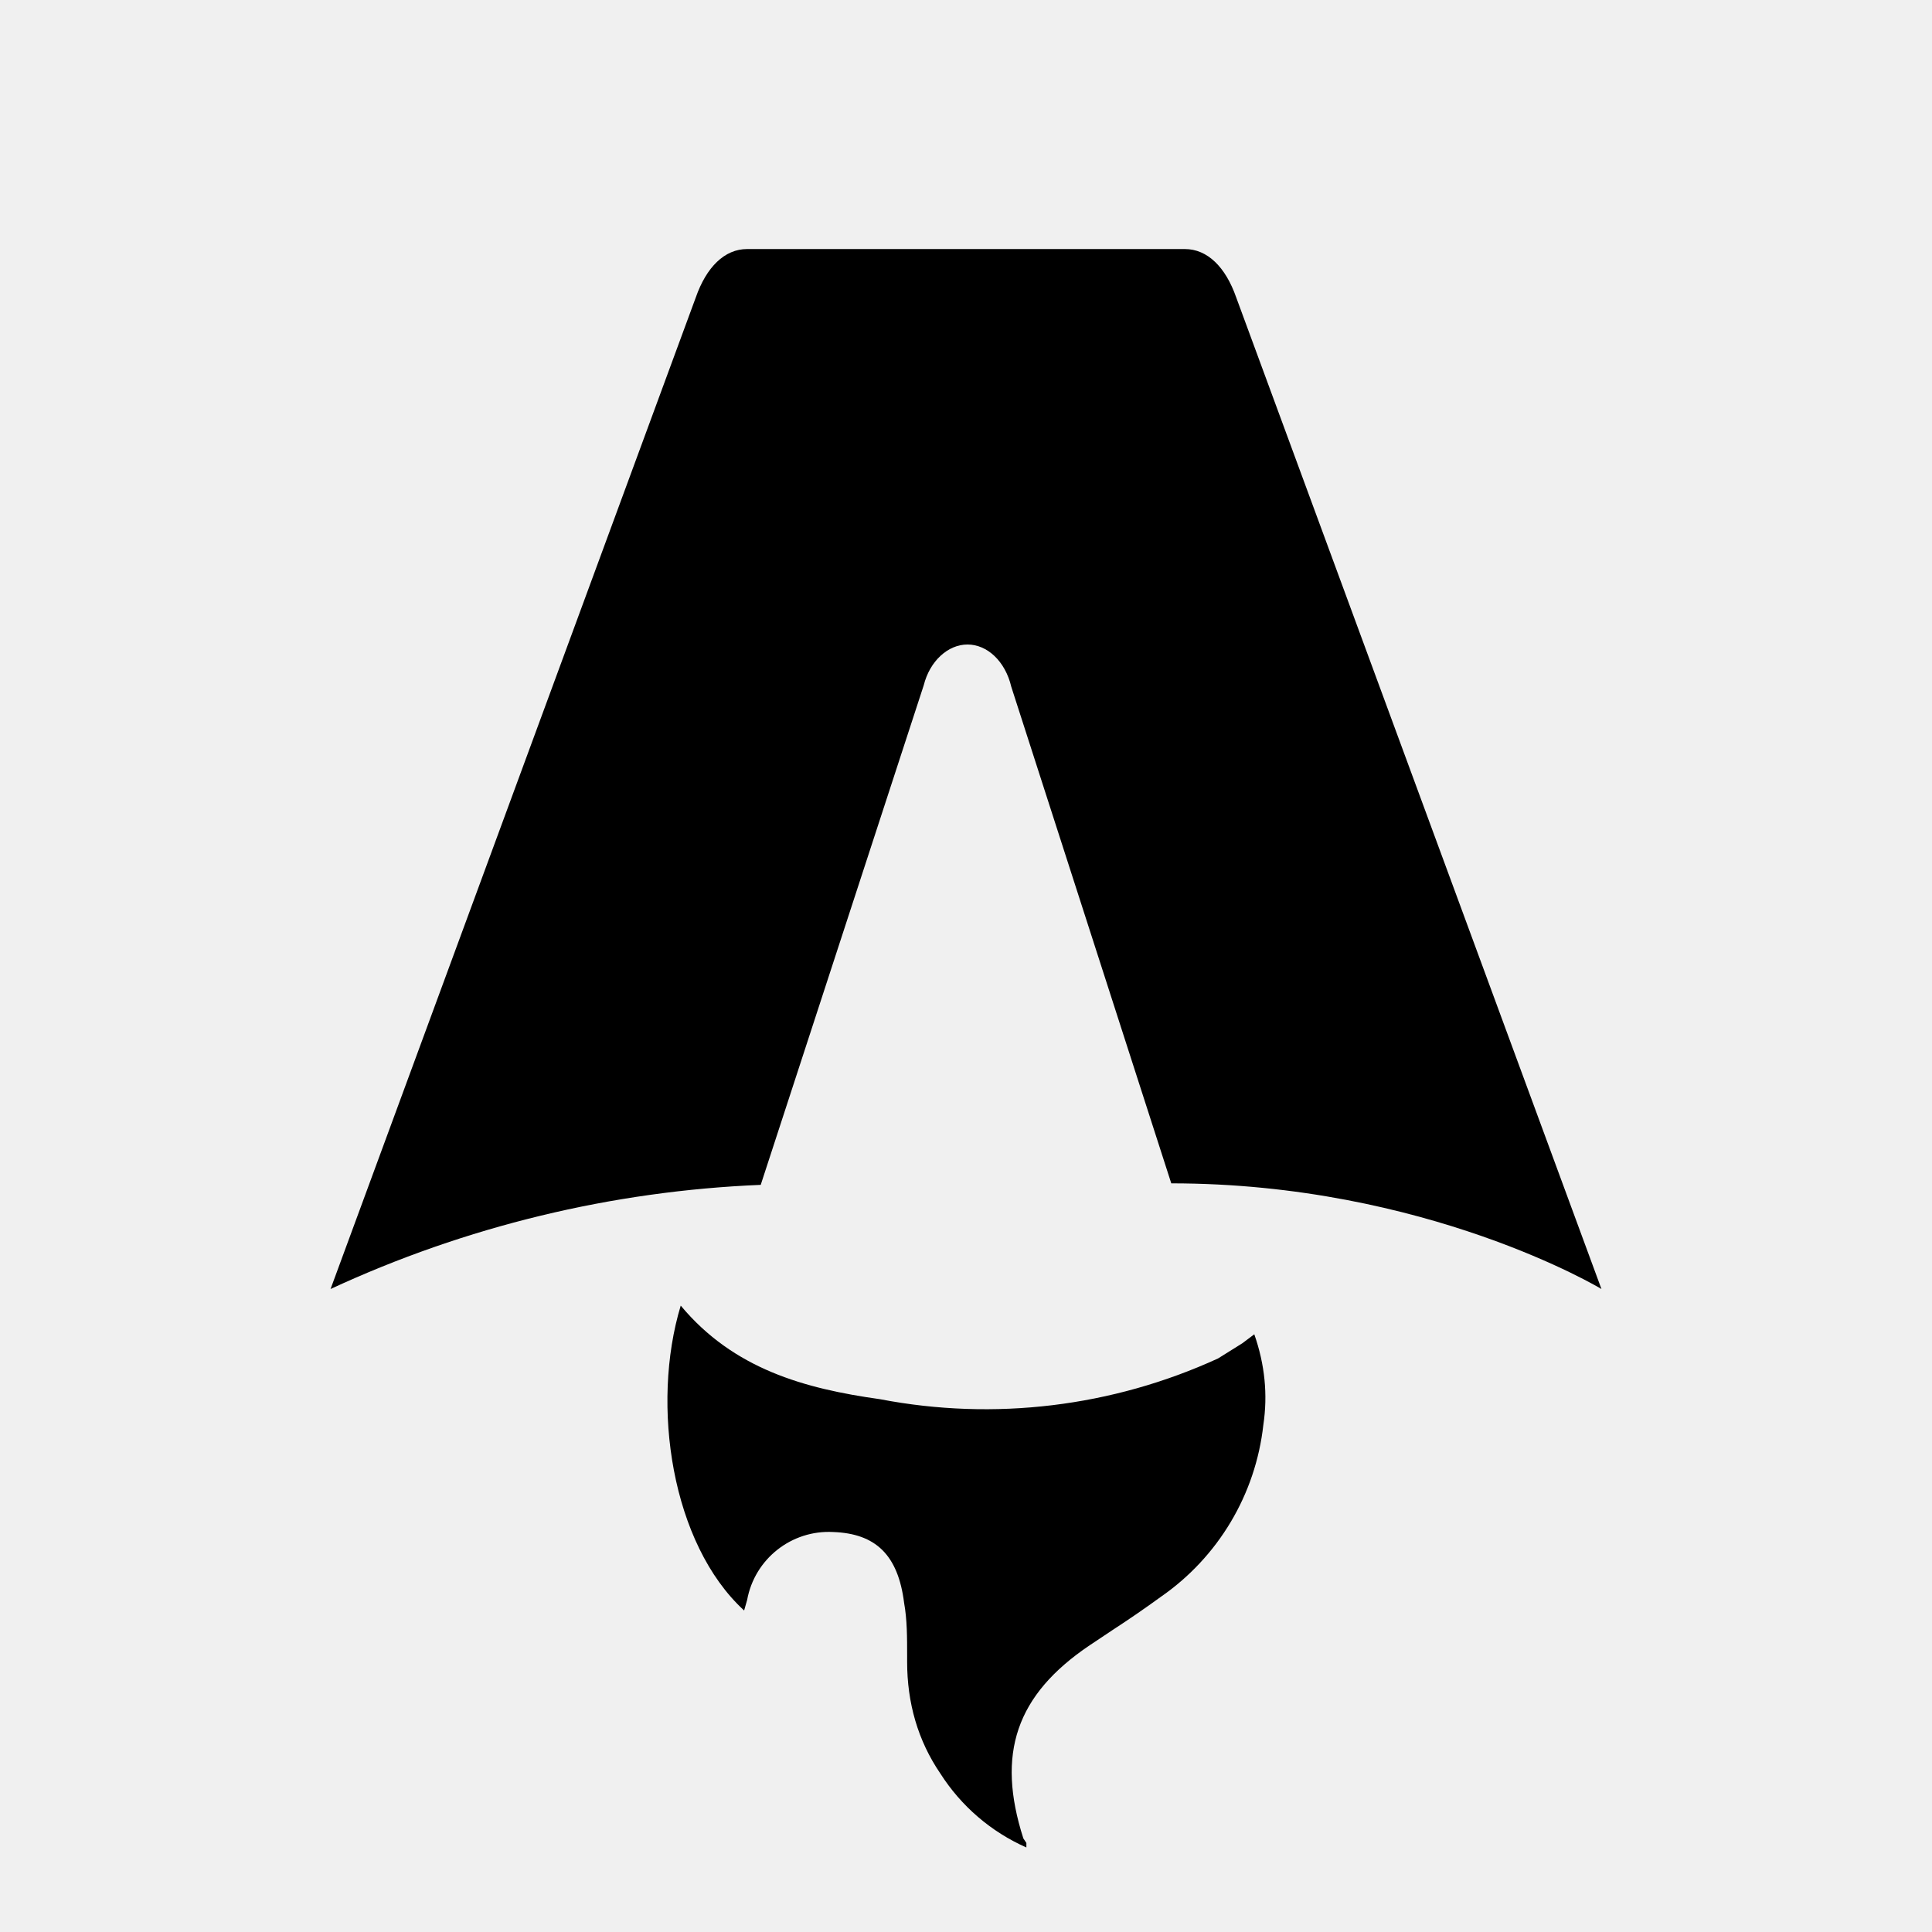
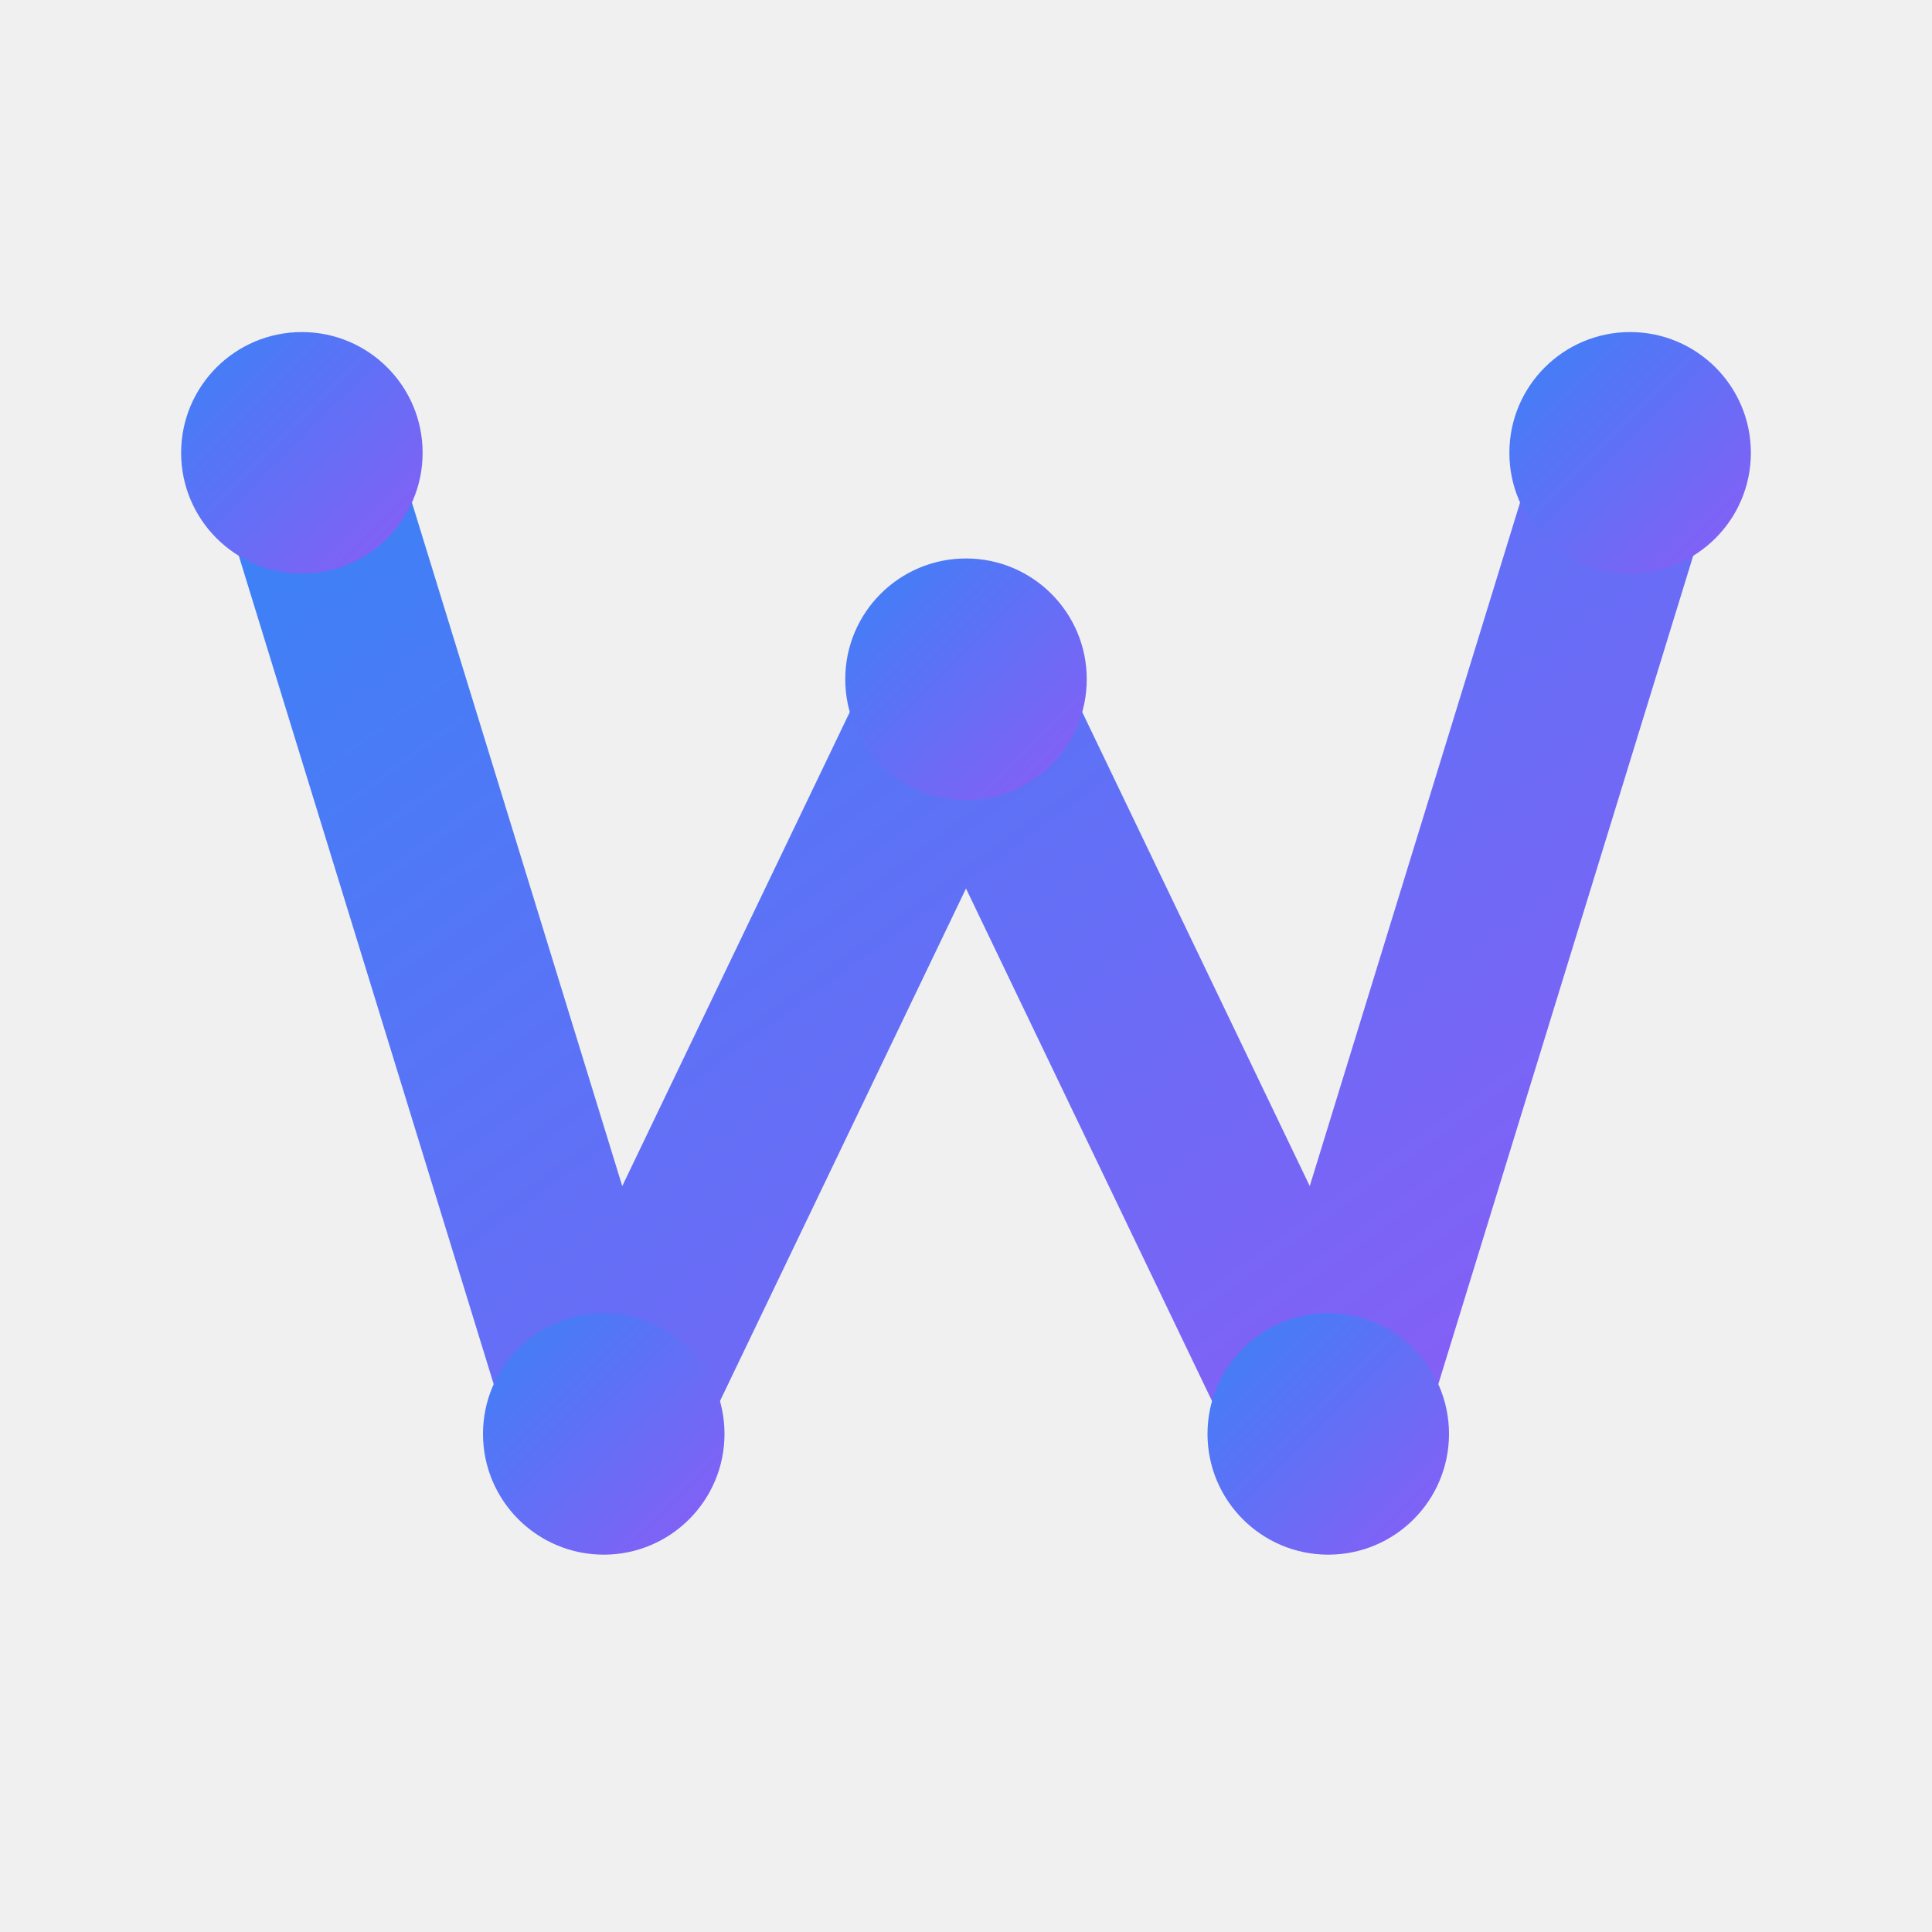
- <svg xmlns="http://www.w3.org/2000/svg" fill="none" viewBox="0 0 128 128">
-   <path d="M50.4 78.5a75.1 75.1 0 0 0-28.5 6.9l24.2-65.7c.7-2 1.9-3.2 3.4-3.2h29c1.5 0 2.7 1.2 3.4 3.2l24.2 65.7s-11.6-7-28.5-7L67 45.5c-.4-1.7-1.6-2.8-2.9-2.8-1.3 0-2.5 1.1-2.9 2.7L50.4 78.5Zm-1.1 28.2Zm-4.2-20.2c-2 6.6-.6 15.8 4.2 20.2a17.5 17.5 0 0 1 .2-.7 5.5 5.5 0 0 1 5.7-4.5c2.8.1 4.3 1.5 4.7 4.7.2 1.1.2 2.3.2 3.5v.4c0 2.7.7 5.2 2.2 7.4a13 13 0 0 0 5.7 4.9v-.3l-.2-.3c-1.8-5.6-.5-9.5 4.4-12.8l1.5-1a73 73 0 0 0 3.2-2.2 16 16 0 0 0 6.8-11.4c.3-2 .1-4-.6-6l-.8.6-1.6 1a37 37 0 0 1-22.4 2.7c-5-.7-9.7-2-13.2-6.2Z" />
-   <style>
-         path { fill: #000; }
-         @media (prefers-color-scheme: dark) {
-             path { fill: #FFF; }
-         }
-     </style>
+ <svg xmlns="http://www.w3.org/2000/svg" viewBox="0 0 512 512" fill="none">
+   <defs>
+     <linearGradient id="primaryGradient" x1="0%" y1="0%" x2="100%" y2="100%">
+       <stop offset="0%" stop-color="#3b82f6" />
+       <stop offset="100%" stop-color="#8b5cf6" />
+     </linearGradient>
+   </defs>
+   <path d="M80 120 L160 380 L256 180 L352 380 L432 120" stroke="url(#primaryGradient)" stroke-width="48" stroke-linecap="round" stroke-linejoin="round" />
+   <circle cx="80" cy="120" r="32" fill="url(#primaryGradient)" />
+   <circle cx="432" cy="120" r="32" fill="url(#primaryGradient)" />
+   <circle cx="160" cy="380" r="32" fill="url(#primaryGradient)" />
+   <circle cx="352" cy="380" r="32" fill="url(#primaryGradient)" />
+   <circle cx="256" cy="180" r="32" fill="url(#primaryGradient)" />
</svg>
